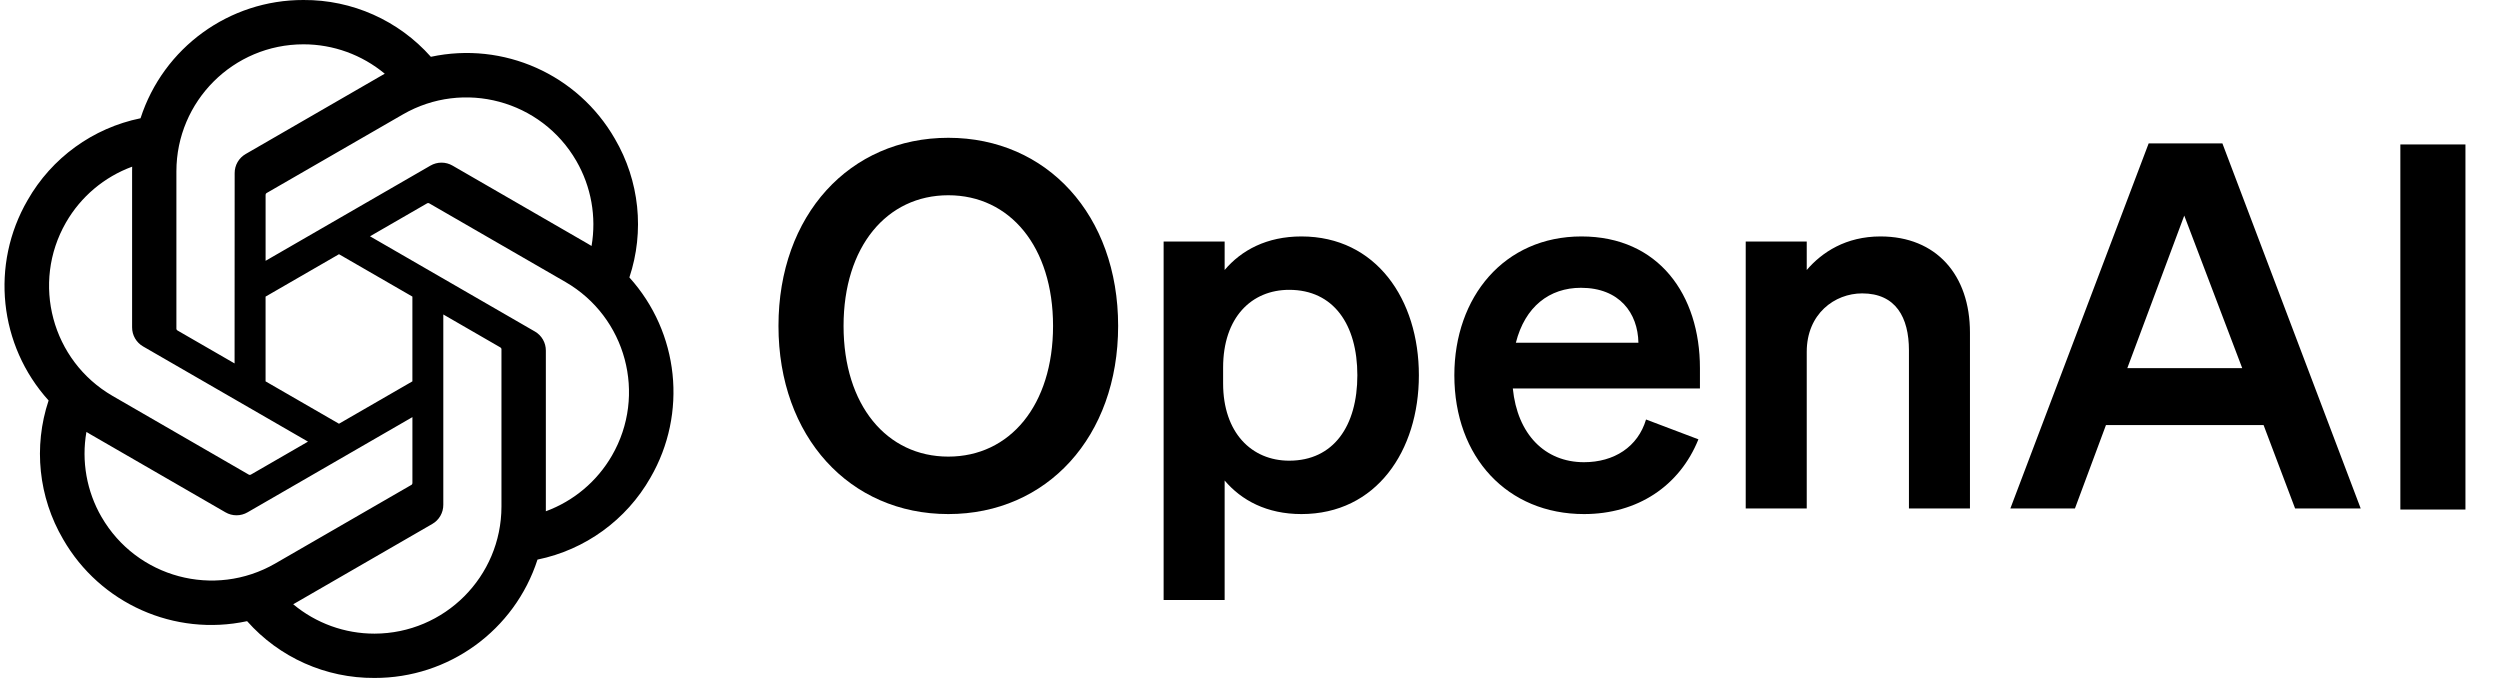
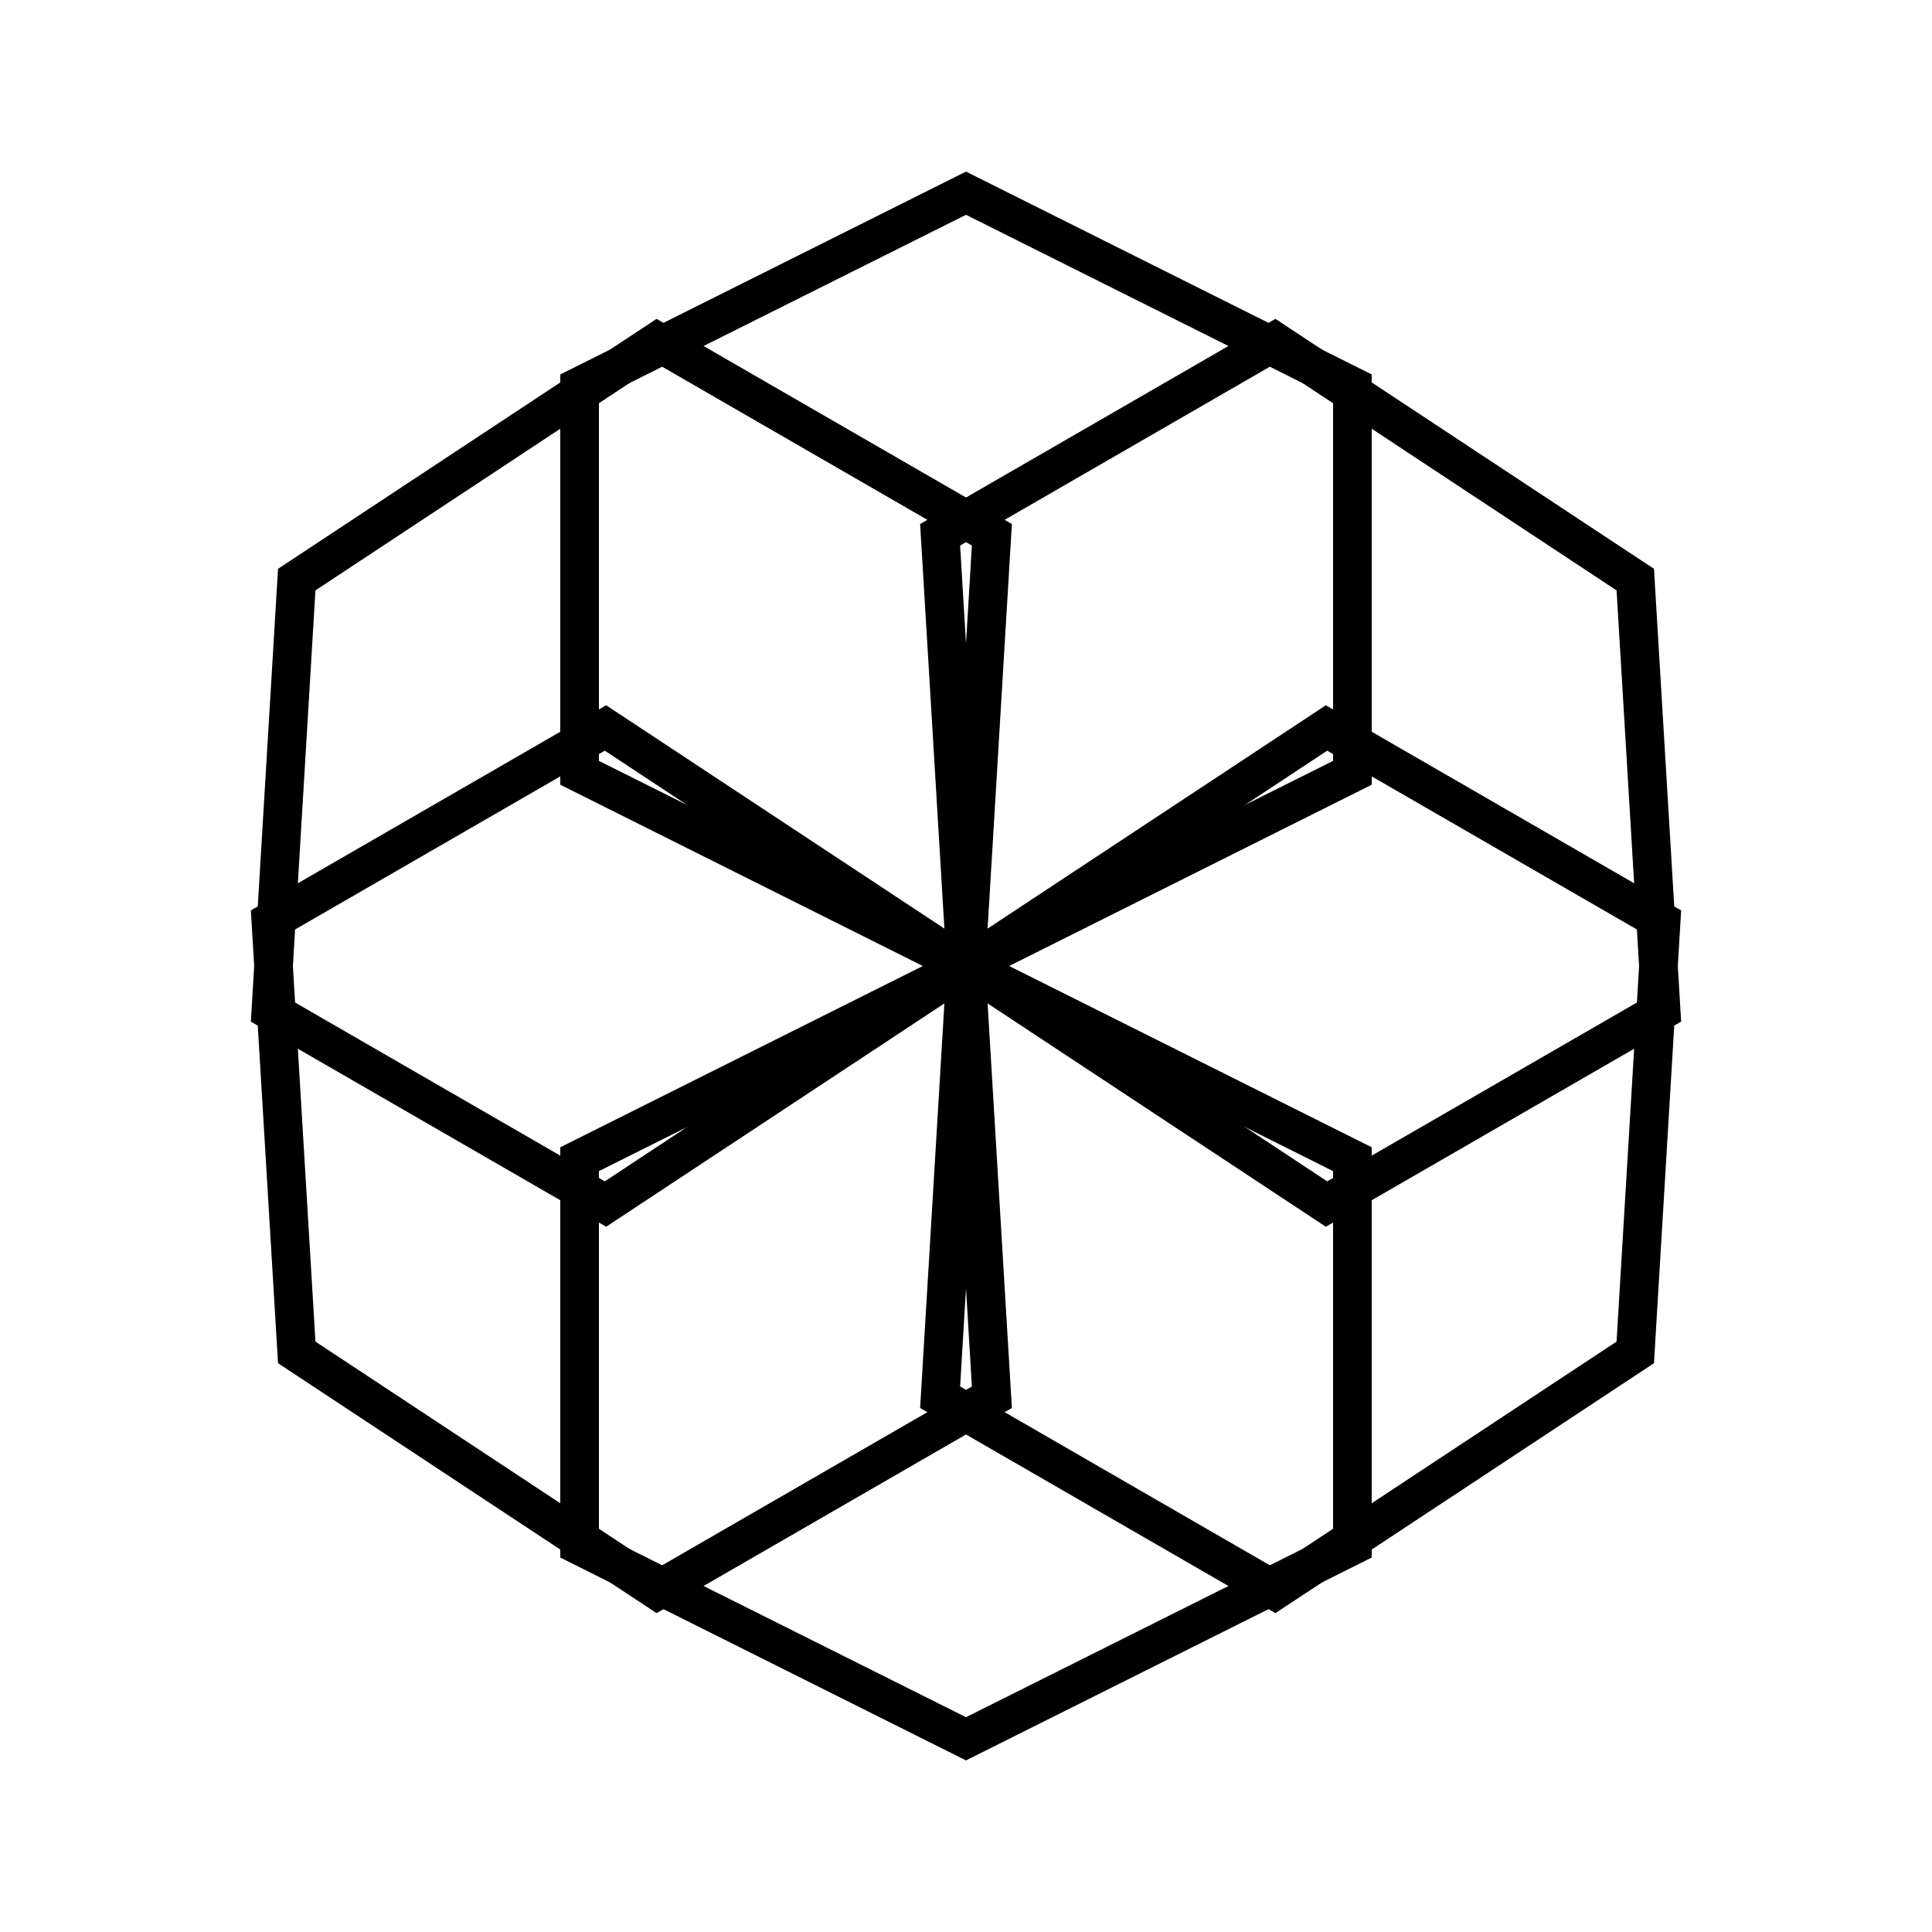
- <svg xmlns="http://www.w3.org/2000/svg" viewBox="0 0 1180 320">
-   <path d="m367.44 153.84c0 52.32 33.6 88.8 80.16 88.8s80.16-36.48 80.16-88.8-33.6-88.8-80.16-88.8-80.16 36.48-80.16 88.8zm129.6 0c0 37.44-20.4 61.68-49.44 61.68s-49.44-24.24-49.44-61.68 20.4-61.68 49.44-61.68 49.44 24.24 49.44 61.68z" />
-   <path d="m614.27 242.64c35.28 0 55.44-29.76 55.44-65.52s-20.16-65.52-55.44-65.52c-16.32 0-28.32 6.48-36.24 15.84v-13.44h-28.8v169.2h28.8v-56.4c7.92 9.36 19.92 15.84 36.24 15.84zm-36.96-69.12c0-23.76 13.44-36.72 31.2-36.72 20.88 0 32.16 16.32 32.16 40.32s-11.28 40.32-32.16 40.32c-17.76 0-31.2-13.2-31.2-36.48z" />
-   <path d="m747.65 242.64c25.2 0 45.12-13.2 54-35.28l-24.72-9.36c-3.84 12.96-15.12 20.16-29.28 20.16-18.48 0-31.44-13.2-33.6-34.8h88.32v-9.6c0-34.56-19.44-62.16-55.92-62.16s-60 28.56-60 65.52c0 38.88 25.2 65.52 61.2 65.52zm-1.44-106.8c18.24 0 26.88 12 27.12 25.92h-57.84c4.32-17.04 15.84-25.92 30.72-25.92z" />
-   <path d="m823.98 240h28.8v-73.92c0-18 13.2-27.6 26.16-27.6 15.84 0 22.08 11.28 22.08 26.88v74.64h28.8v-83.04c0-27.12-15.84-45.36-42.24-45.36-16.32 0-27.6 7.44-34.8 15.84v-13.44h-28.8z" />
-   <path d="m1014.17 67.68-65.28 172.32h30.48l14.64-39.36h74.4l14.88 39.36h30.96l-65.28-172.32zm16.8 34.08 27.36 72h-54.24z" />
-   <path d="m1163.69 68.18h-30.72v172.32h30.72z" />
-   <path d="m297.06 130.97c7.26-21.79 4.76-45.66-6.85-65.48-17.46-30.4-52.56-46.04-86.84-38.68-15.25-17.18-37.16-26.95-60.13-26.81-35.04-.08-66.13 22.48-76.91 55.82-22.51 4.61-41.94 18.7-53.31 38.67-17.59 30.32-13.58 68.54 9.92 94.54-7.26 21.79-4.76 45.66 6.85 65.48 17.46 30.4 52.56 46.04 86.84 38.68 15.24 17.18 37.16 26.95 60.13 26.8 35.06.09 66.16-22.49 76.94-55.86 22.51-4.61 41.94-18.7 53.31-38.67 17.57-30.32 13.55-68.51-9.94-94.51zm-120.28 168.11c-14.03.02-27.62-4.89-38.39-13.88.49-.26 1.34-.73 1.89-1.07l63.72-36.8c3.26-1.85 5.26-5.32 5.24-9.07v-89.83l26.93 15.55c.29.14.48.42.52.74v74.39c-.04 33.08-26.83 59.9-59.91 59.97zm-128.84-55.03c-7.03-12.14-9.56-26.37-7.15-40.18.47.28 1.3.79 1.89 1.13l63.72 36.8c3.23 1.89 7.23 1.89 10.47 0l77.79-44.92v31.1c.02.32-.13.63-.38.83l-64.41 37.19c-28.69 16.52-65.33 6.7-81.92-21.95zm-16.77-139.09c7-12.16 18.05-21.46 31.21-26.29 0 .55-.03 1.52-.03 2.2v73.61c-.02 3.74 1.98 7.21 5.23 9.06l77.79 44.91-26.93 15.55c-.27.18-.61.21-.91.08l-64.42-37.22c-28.63-16.58-38.45-53.21-21.95-81.89zm221.26 51.49-77.79-44.92 26.93-15.54c.27-.18.61-.21.91-.08l64.42 37.19c28.68 16.57 38.51 53.26 21.94 81.94-7.01 12.14-18.05 21.44-31.2 26.28v-75.81c.03-3.74-1.96-7.2-5.2-9.06zm26.8-40.34c-.47-.29-1.3-.79-1.89-1.13l-63.72-36.8c-3.23-1.89-7.23-1.89-10.47 0l-77.79 44.92v-31.1c-.02-.32.13-.63.38-.83l64.41-37.16c28.69-16.55 65.37-6.7 81.91 22 6.99 12.12 9.52 26.31 7.15 40.1zm-168.51 55.43-26.94-15.55c-.29-.14-.48-.42-.52-.74v-74.39c.02-33.12 26.89-59.96 60.01-59.94 14.01 0 27.57 4.92 38.34 13.88-.49.26-1.33.73-1.89 1.07l-63.72 36.8c-3.26 1.85-5.26 5.31-5.24 9.06l-.04 89.79zm14.63-31.54 34.65-20.01 34.65 20v40.01l-34.65 20-34.65-20z" />
+ <svg xmlns="http://www.w3.org/2000/svg" viewBox="0 0 100 100">
+   <path d="M50 10 L70 20 L70 40 L50 50 L30 40 L30 20 Z" stroke="black" stroke-width="2" fill="none" transform="rotate(0 50 50)" />
+   <path d="M50 10 L70 20 L70 40 L50 50 L30 40 L30 20 Z" stroke="black" stroke-width="2" fill="none" transform="rotate(60 50 50)" />
+   <path d="M50 10 L70 20 L70 40 L50 50 L30 40 L30 20 Z" stroke="black" stroke-width="2" fill="none" transform="rotate(120 50 50)" />
+   <path d="M50 10 L70 20 L70 40 L50 50 L30 40 L30 20 Z" stroke="black" stroke-width="2" fill="none" transform="rotate(180 50 50)" />
+   <path d="M50 10 L70 20 L70 40 L50 50 L30 40 L30 20 Z" stroke="black" stroke-width="2" fill="none" transform="rotate(240 50 50)" />
+   <path d="M50 10 L70 20 L70 40 L50 50 L30 40 L30 20 Z" stroke="black" stroke-width="2" fill="none" transform="rotate(300 50 50)" />
</svg>
